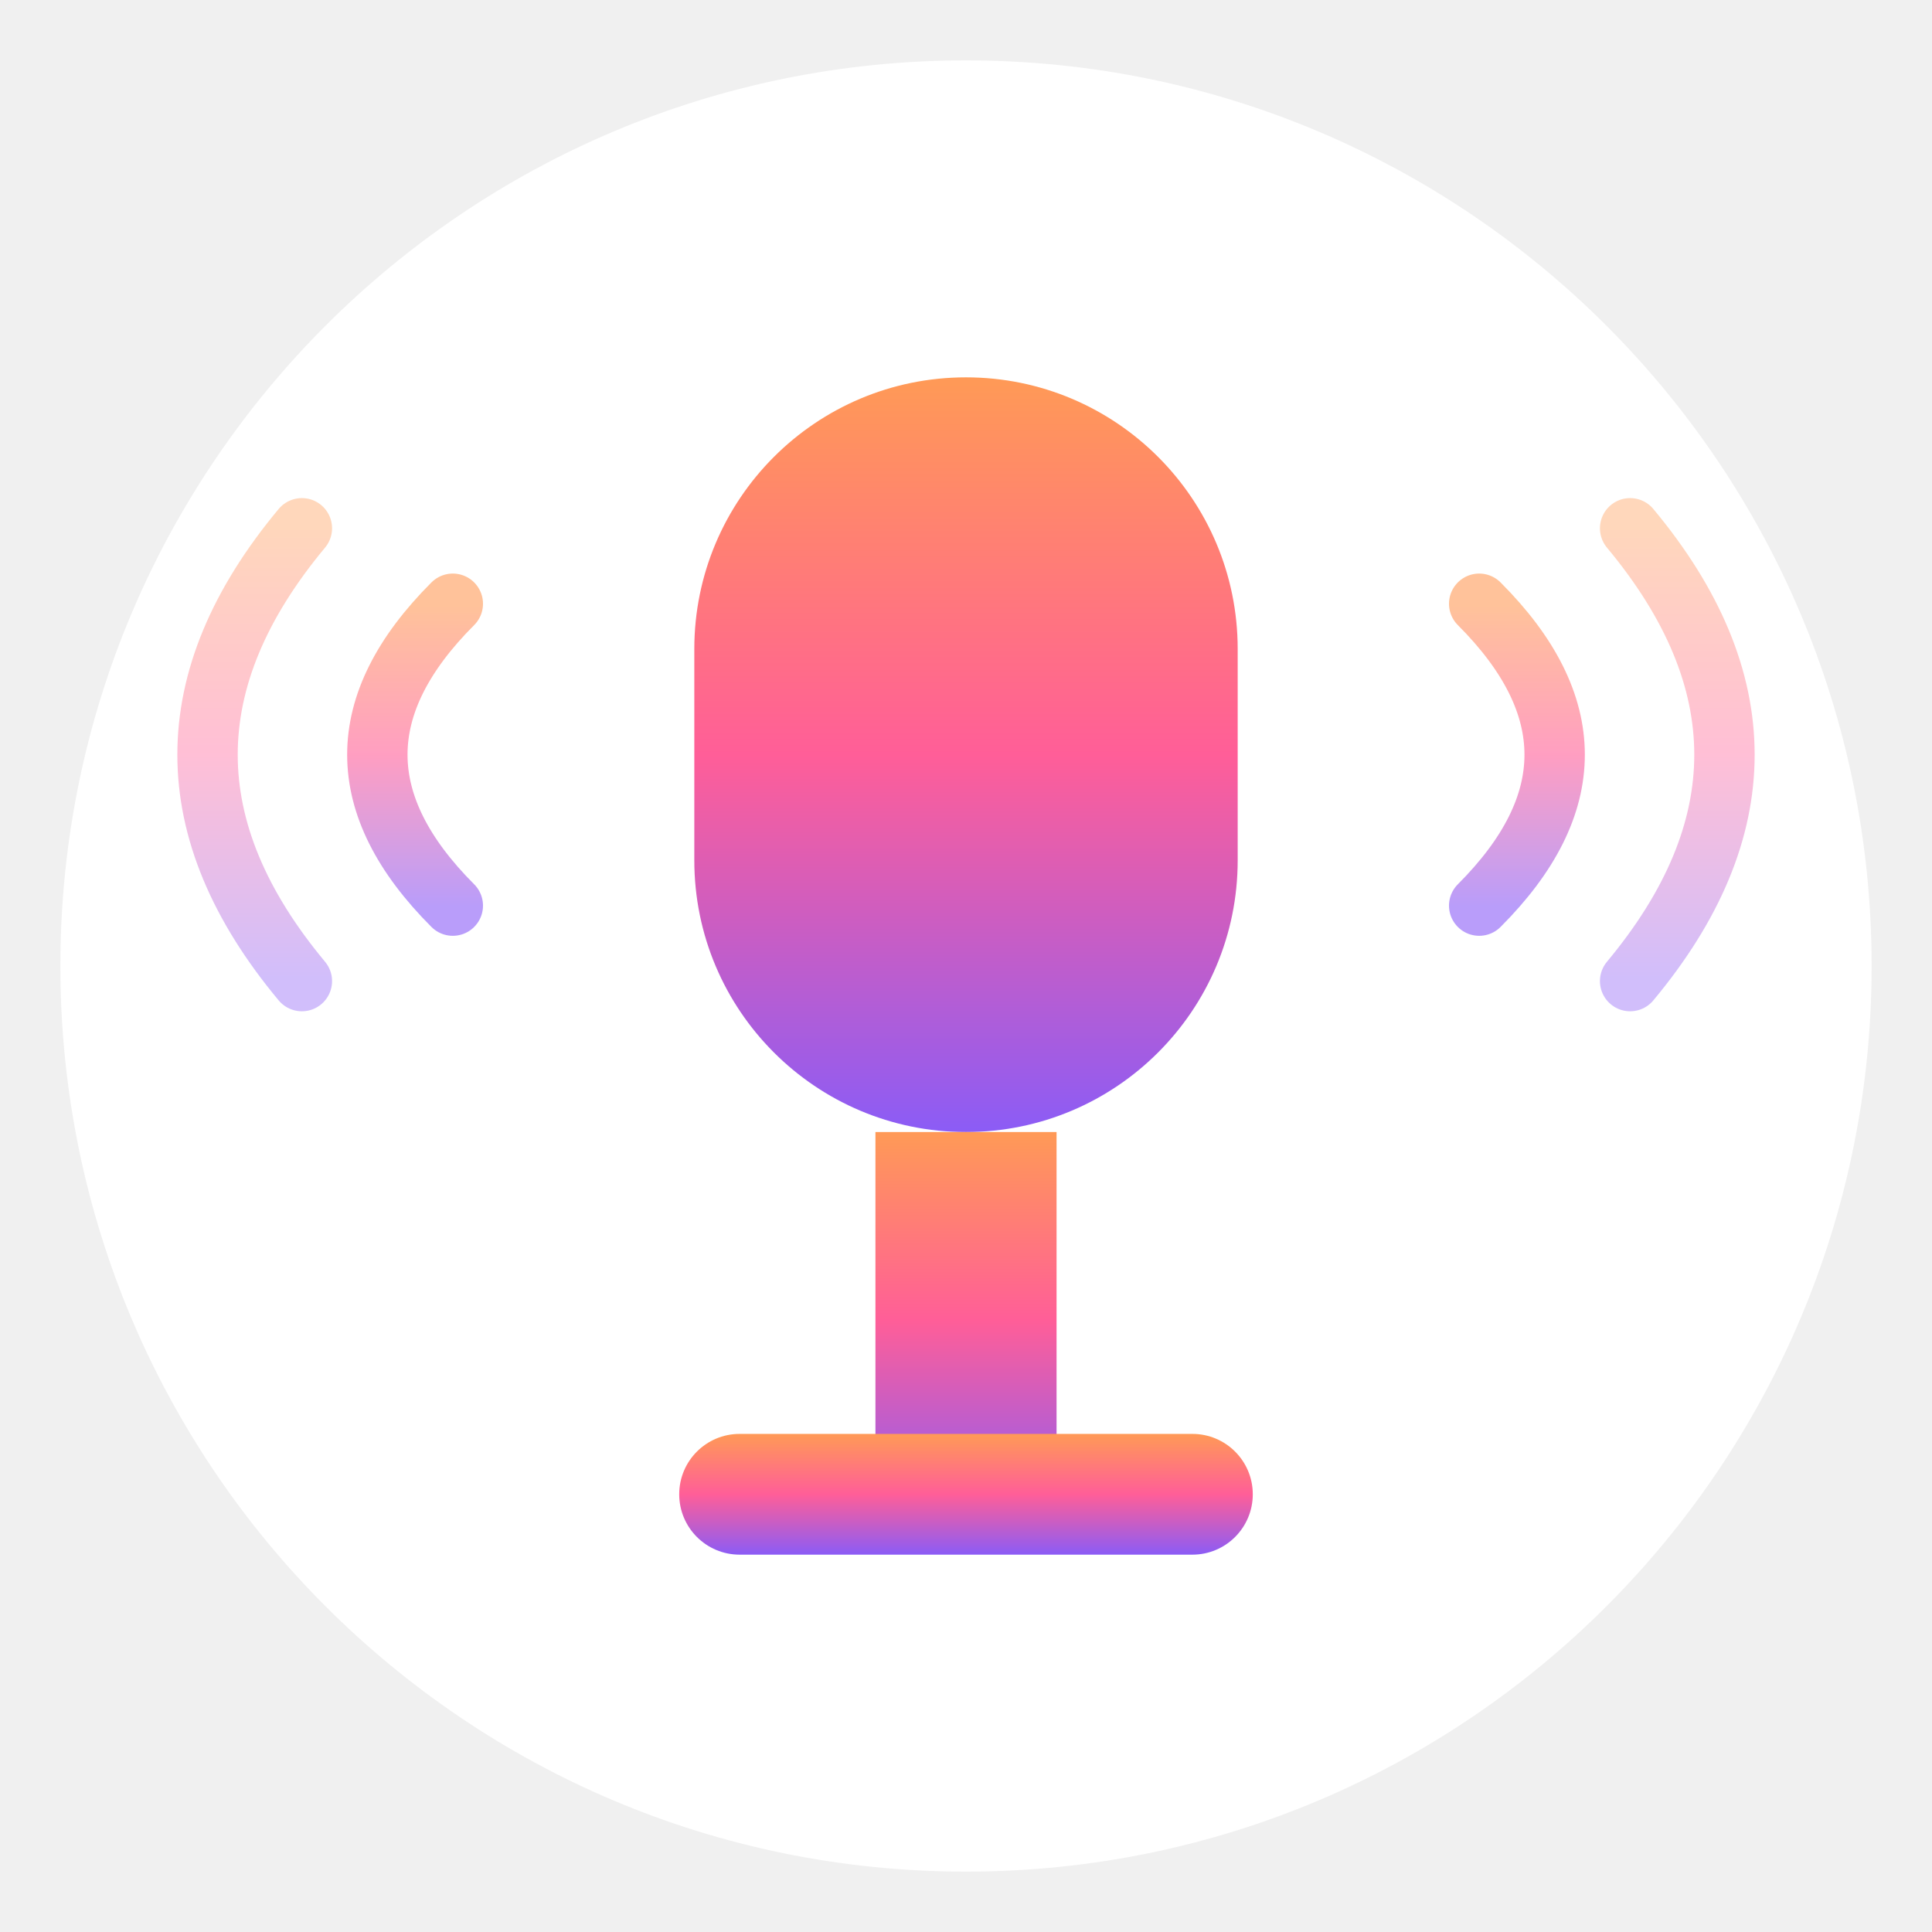
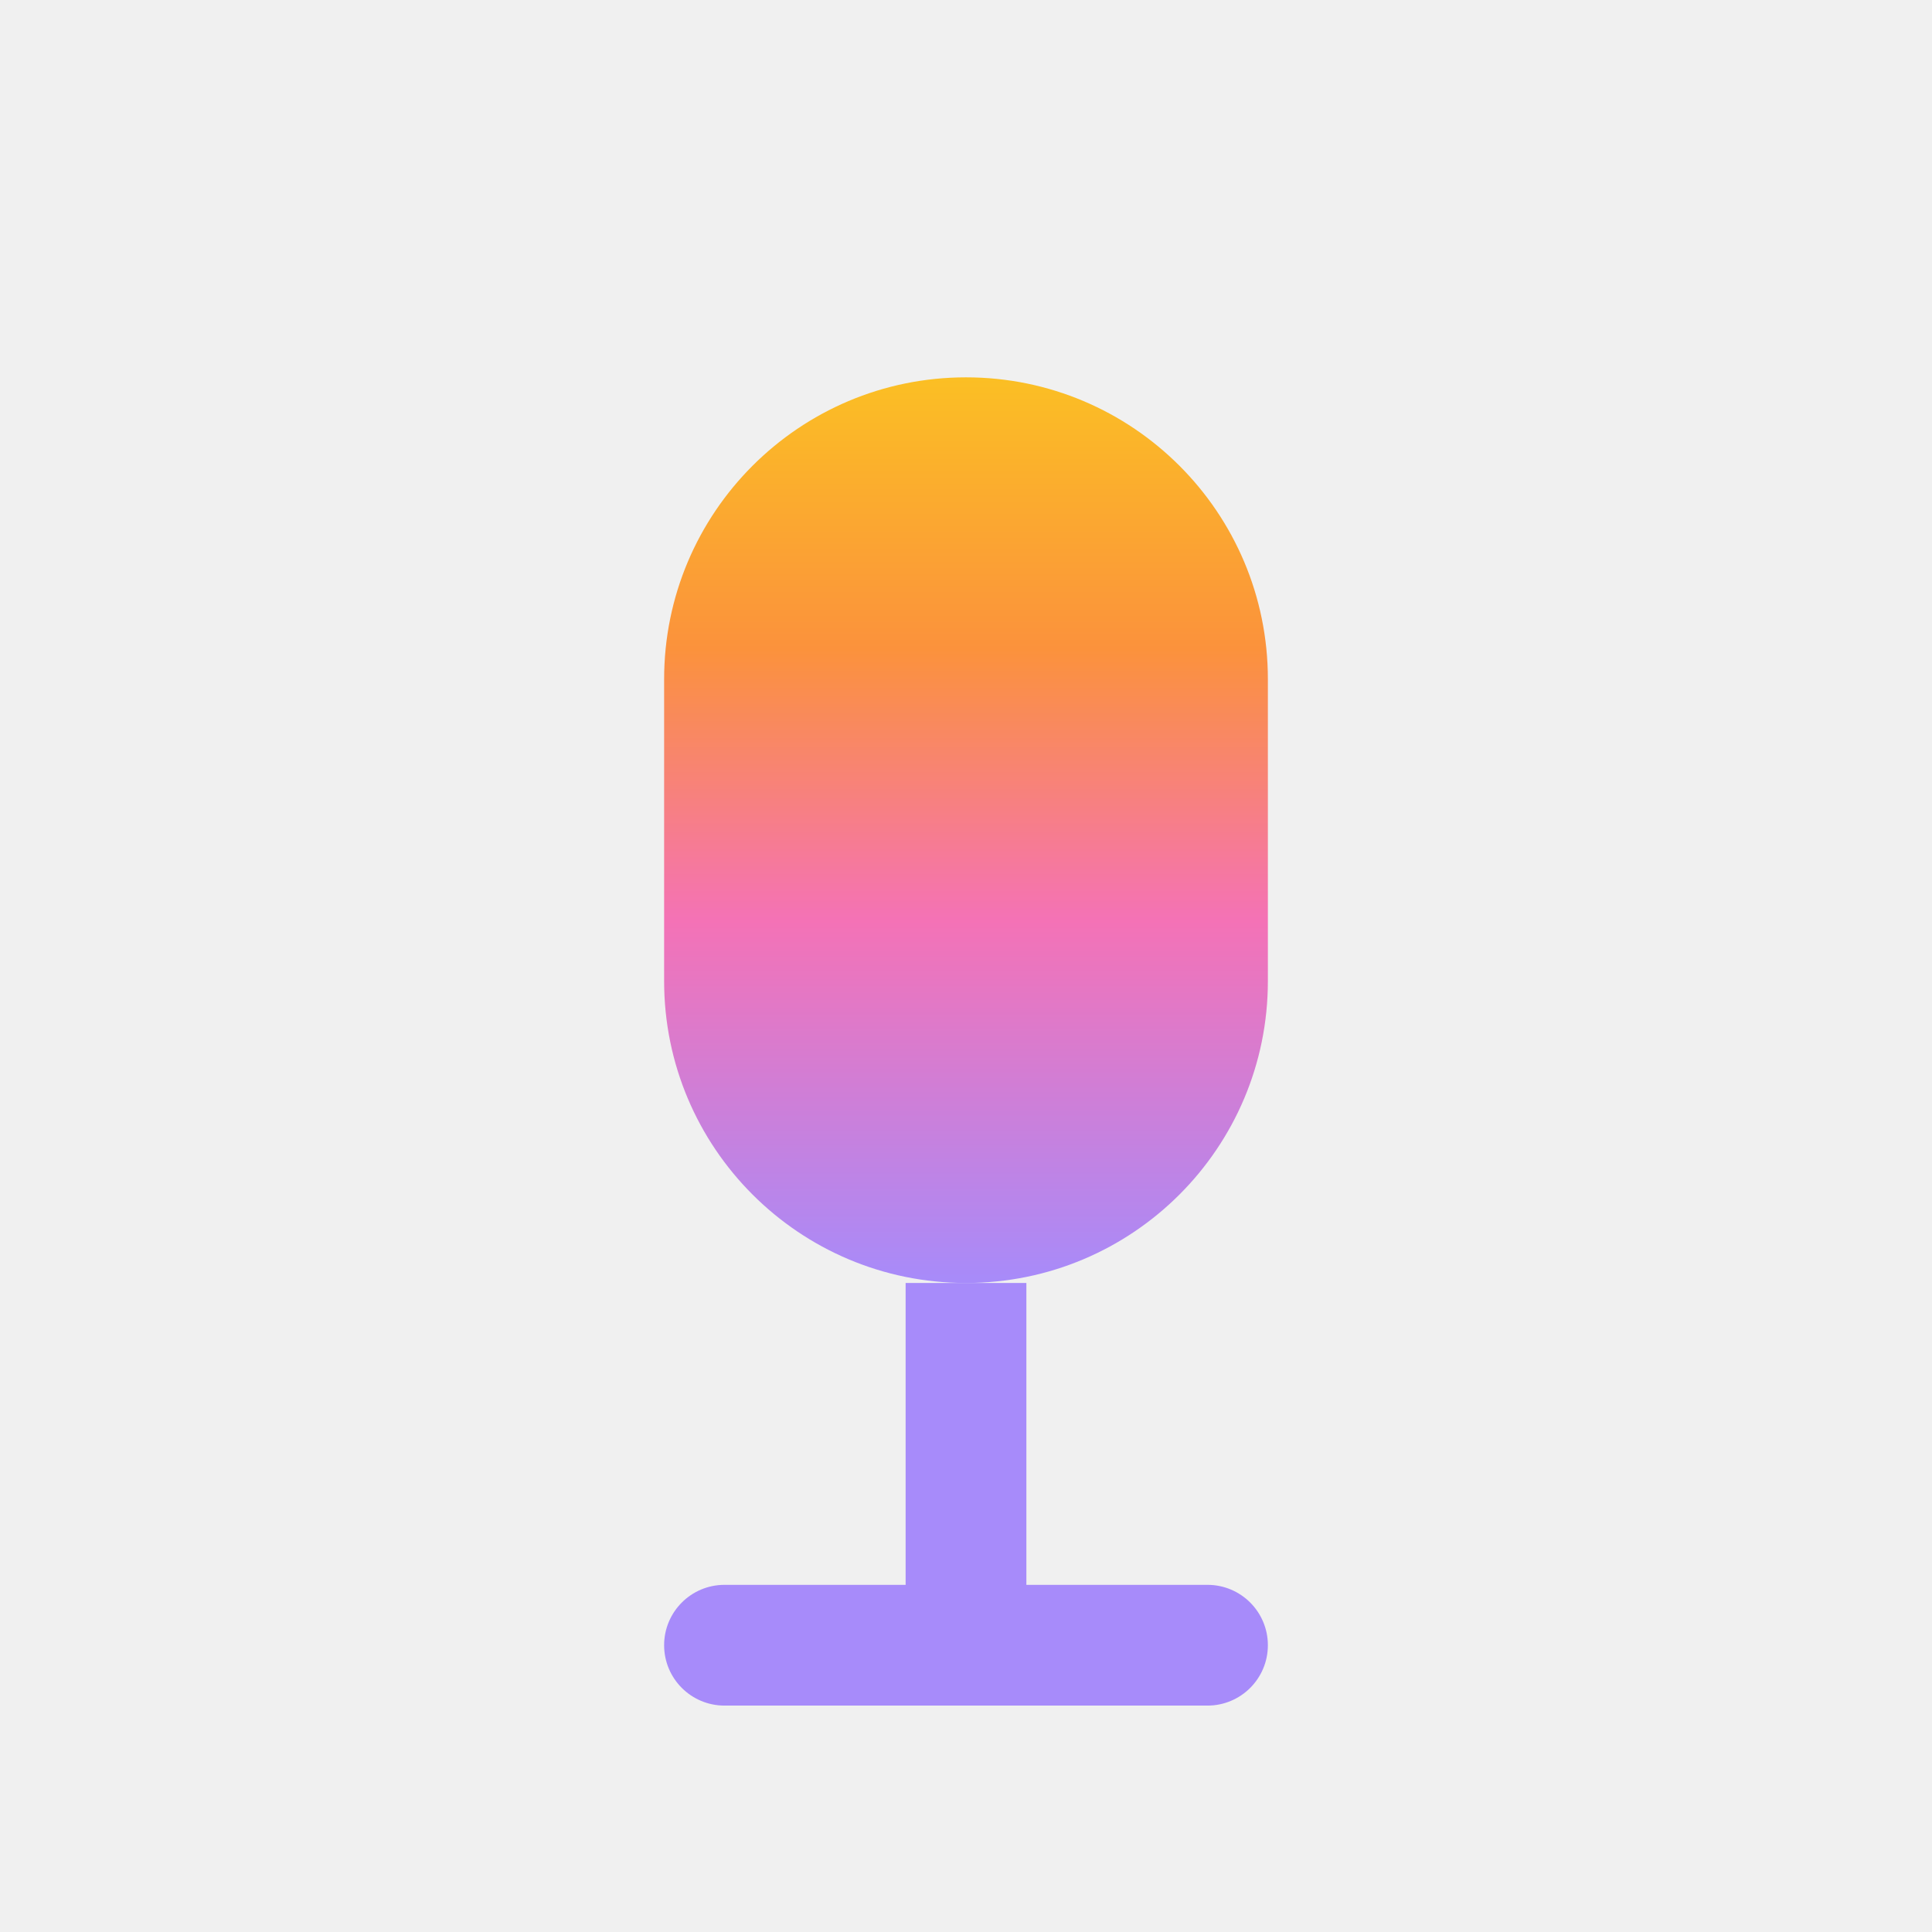
<svg xmlns="http://www.w3.org/2000/svg" viewBox="0 0 512 512">
  <defs>
-     <linearGradient id="iconGrad" x1="0%" y1="0%" x2="0%" y2="100%">
-       <stop offset="0%" style="stop-color:#ff9a56;stop-opacity:1" />
-       <stop offset="50%" style="stop-color:#ff5e98;stop-opacity:1" />
-       <stop offset="100%" style="stop-color:#8b5cf6;stop-opacity:1" />
+     <linearGradient id="iconGrad" x1="50%" y1="0%" x2="50%" y2="100%">
+       <stop offset="0%" style="stop-color:#fbbf24;stop-opacity:1" />
+       <stop offset="30%" style="stop-color:#fb923c;stop-opacity:1" />
+       <stop offset="60%" style="stop-color:#f472b6;stop-opacity:1" />
+       <stop offset="100%" style="stop-color:#a78bfa;stop-opacity:1" />
    </linearGradient>
  </defs>
-   <circle cx="256" cy="256" r="240" fill="white" />
-   <rect x="184" y="100" width="144" height="200" rx="72" fill="url(#iconGrad)" />
-   <rect x="232" y="300" width="48" height="100" fill="url(#iconGrad)" />
-   <rect x="180" y="380" width="152" height="32" rx="16" fill="url(#iconGrad)" />
-   <path d="M 120 160 Q 80 200 120 240" stroke="url(#iconGrad)" stroke-width="16" fill="none" stroke-linecap="round" opacity="0.6" />
-   <path d="M 80 140 Q 30 200 80 260" stroke="url(#iconGrad)" stroke-width="16" fill="none" stroke-linecap="round" opacity="0.4" />
-   <path d="M 392 160 Q 432 200 392 240" stroke="url(#iconGrad)" stroke-width="16" fill="none" stroke-linecap="round" opacity="0.6" />
-   <path d="M 432 140 Q 482 200 432 260" stroke="url(#iconGrad)" stroke-width="16" fill="none" stroke-linecap="round" opacity="0.4" />
+   <rect x="176" y="100" width="160" height="240" rx="80" fill="url(#iconGrad)" />
+   <rect x="240" y="340" width="32" height="100" fill="#a78bfa" />
+   <rect x="176" y="420" width="160" height="32" rx="16" fill="#a78bfa" />
</svg>
